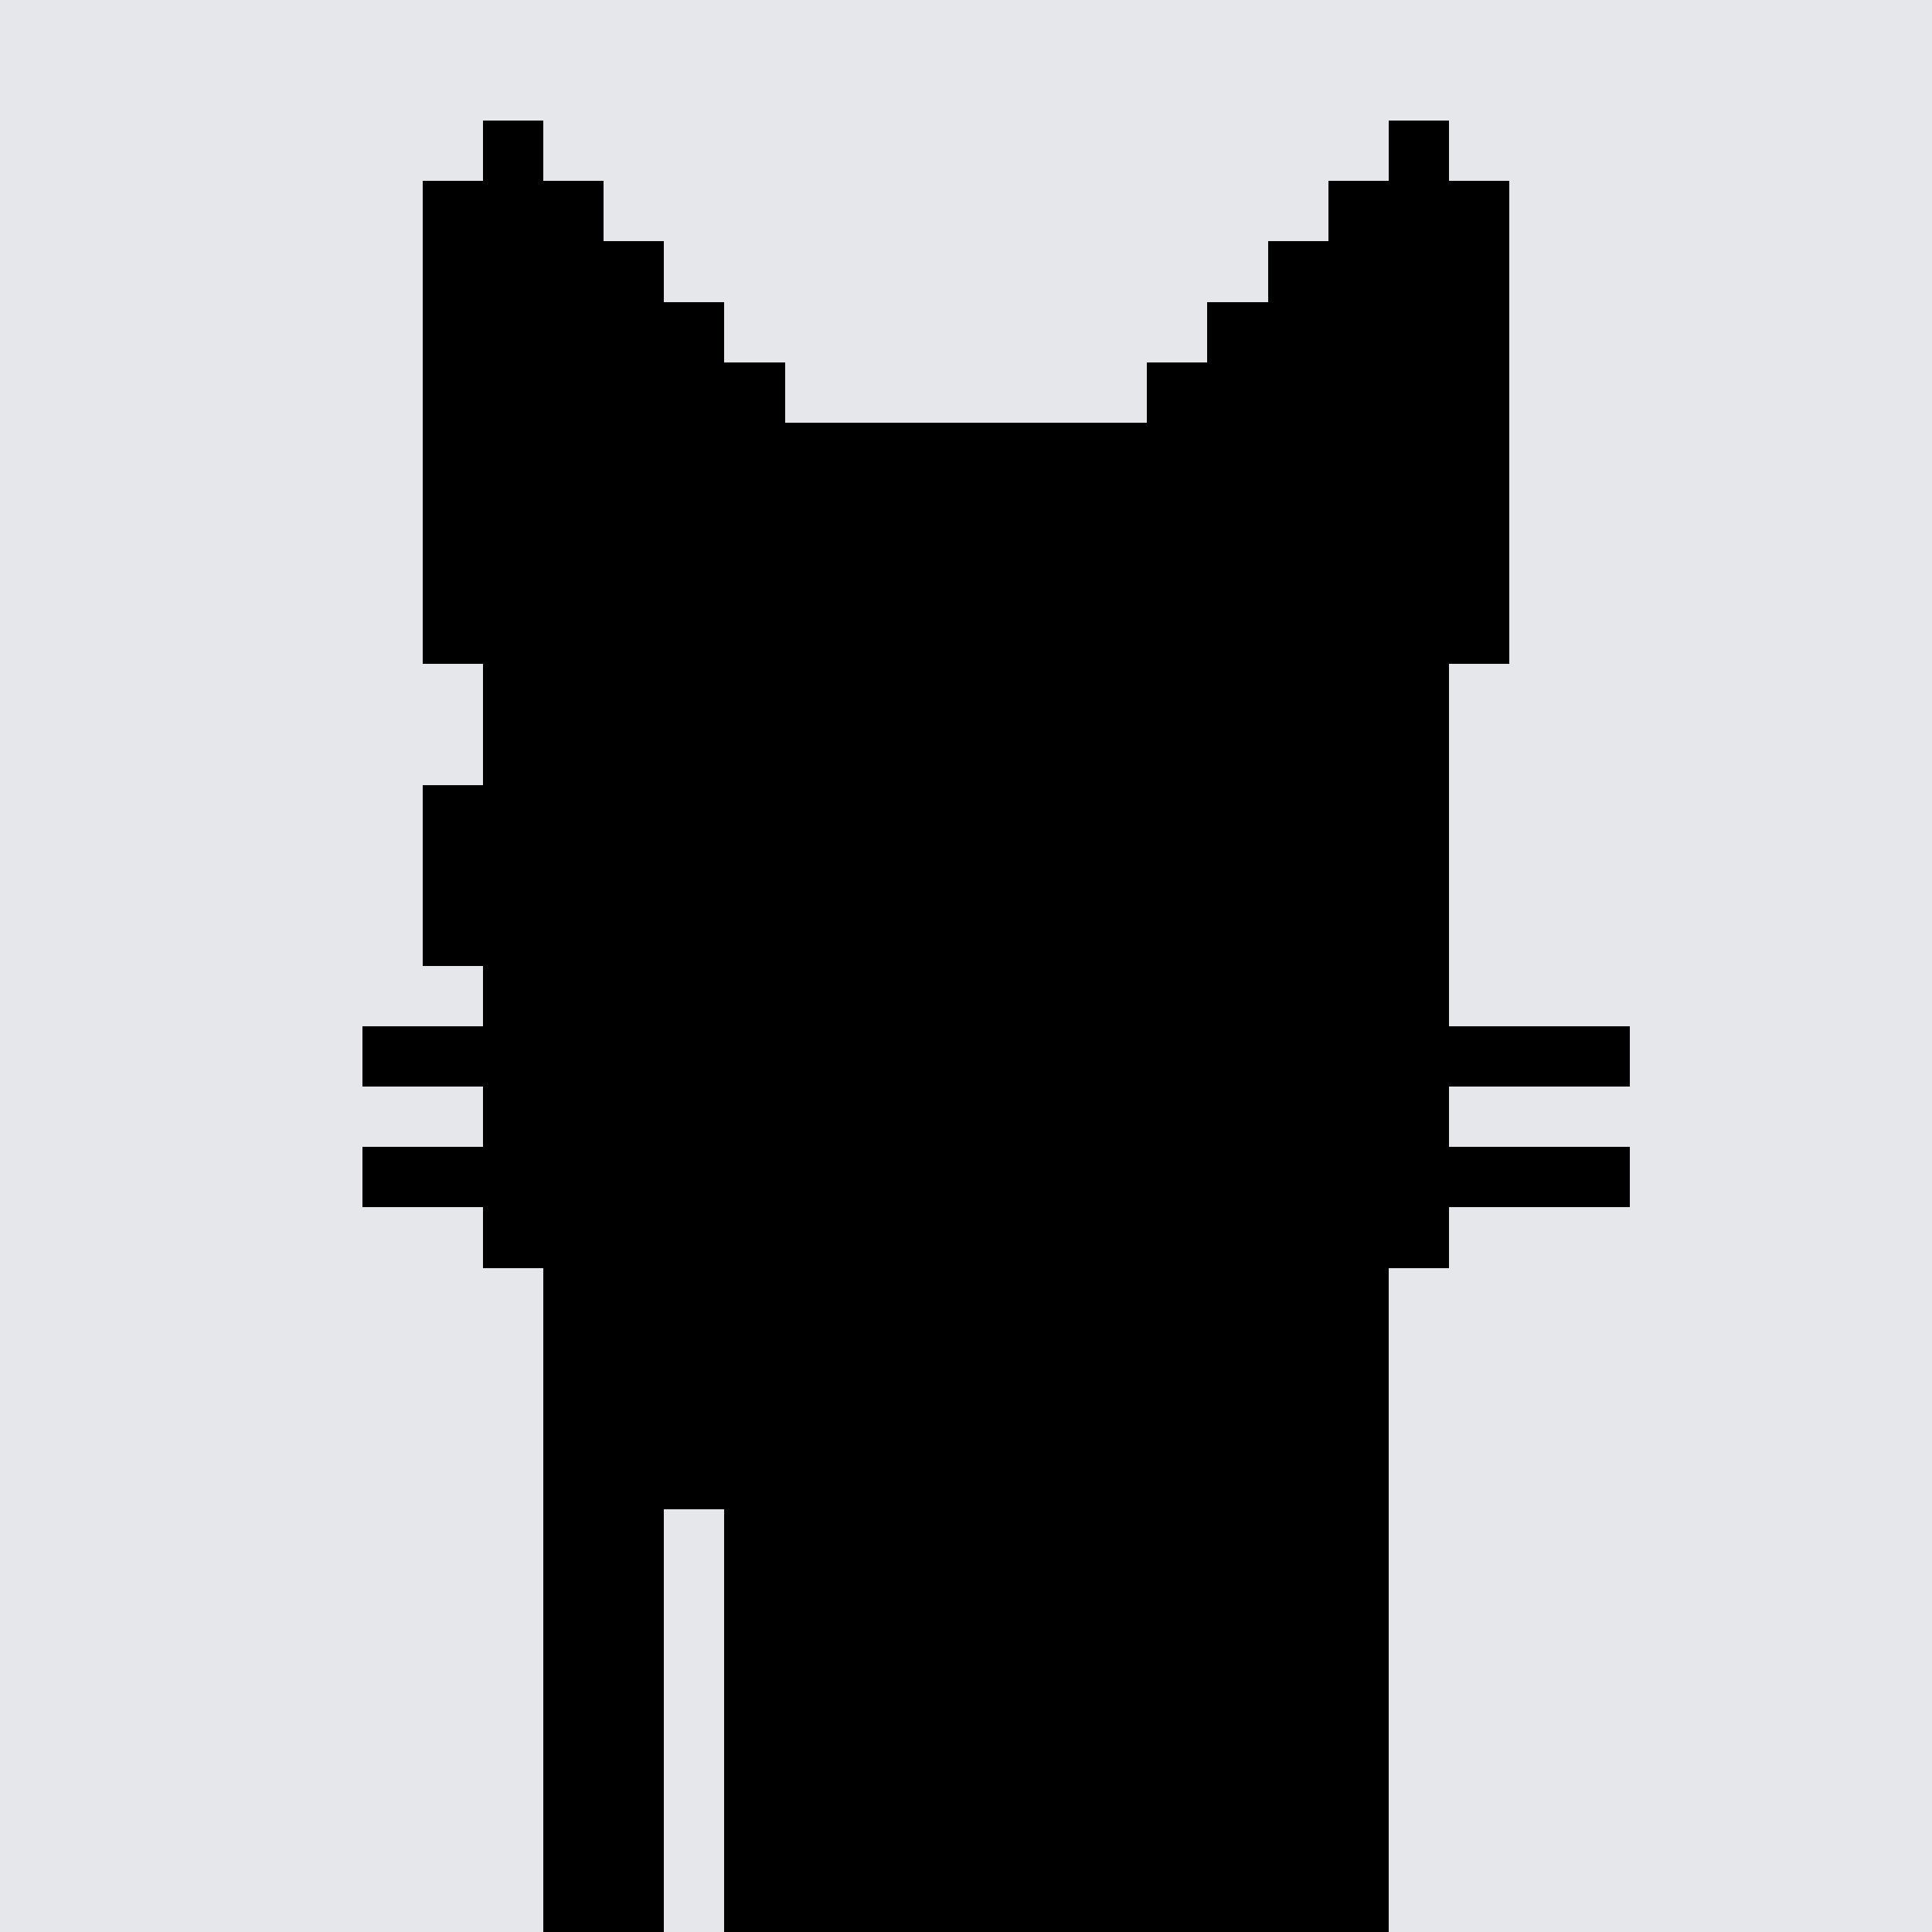
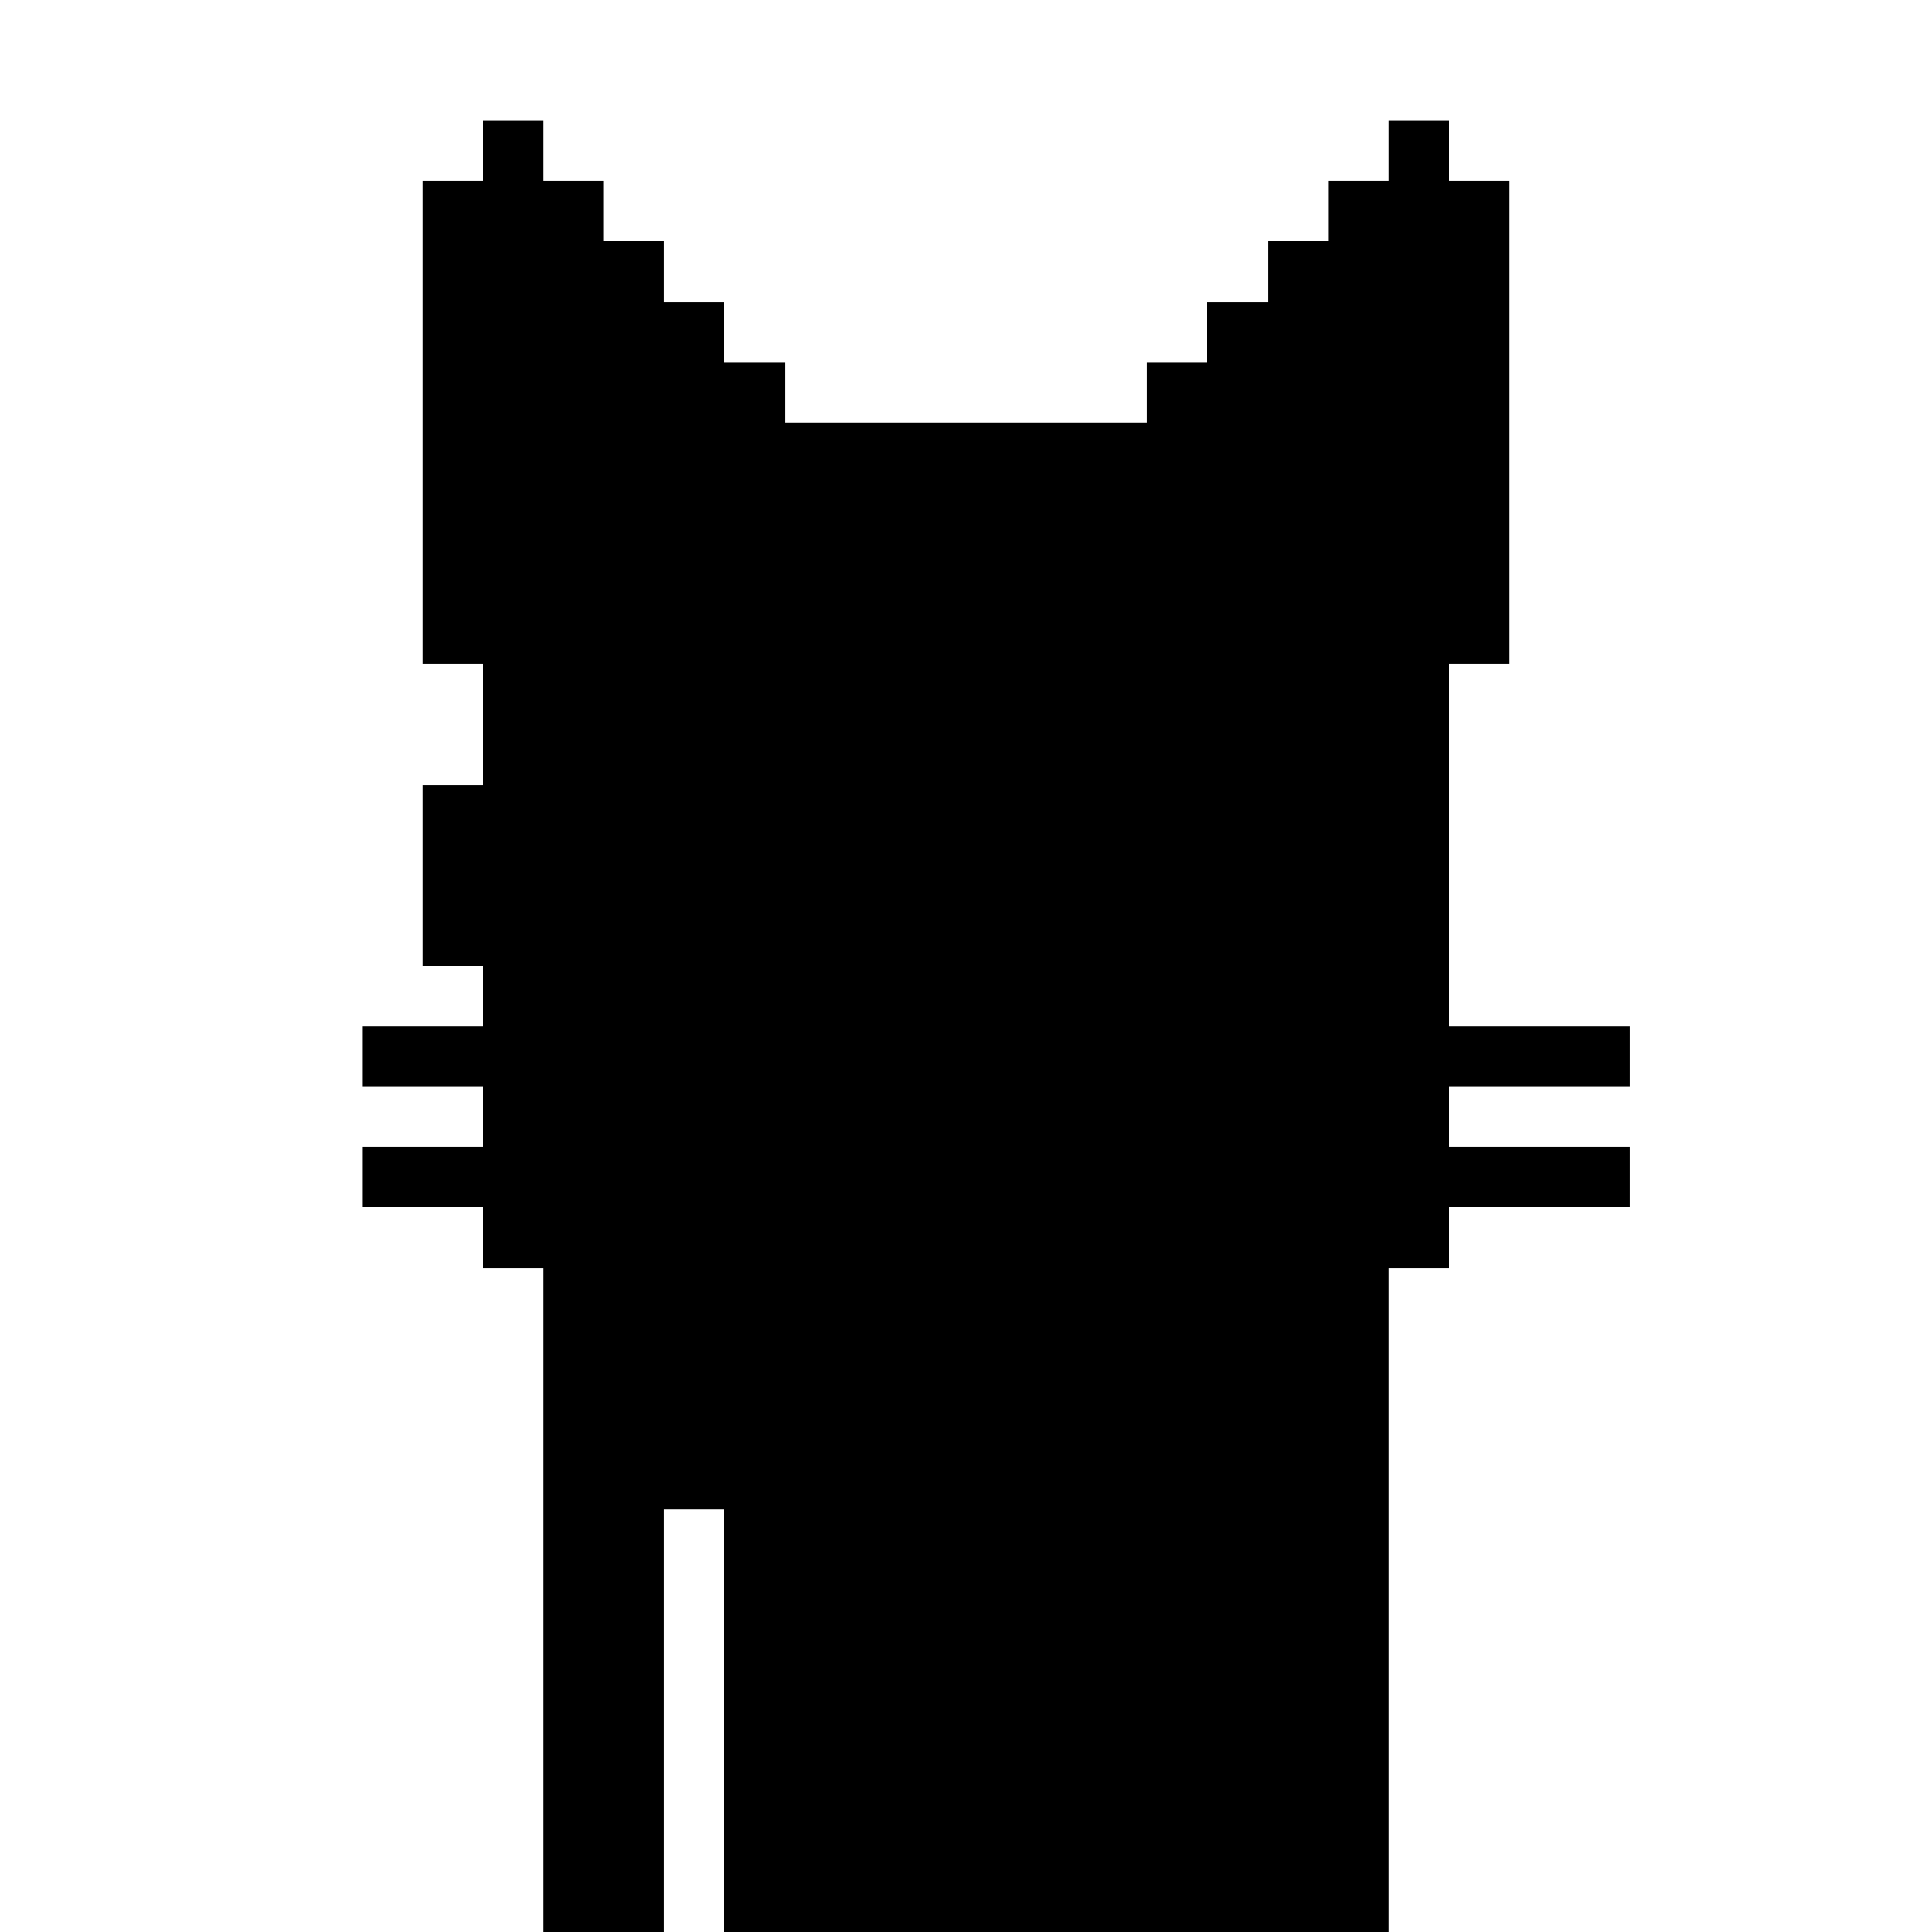
<svg xmlns="http://www.w3.org/2000/svg" width="320" height="320" viewBox="0 0 320 320" shape-rendering="crispEdges">
-   <rect width="100%" height="100%" fill="#e5e7eb" />
+   <rect width="100%" height="100%" fill="none" />
  <rect width="140" height="10" x="90" y="210" fill="#000" />
  <rect width="140" height="10" x="90" y="220" fill="#000" />
  <rect width="140" height="10" x="90" y="230" fill="#000" />
  <rect width="140" height="10" x="90" y="240" fill="#000" />
  <rect width="20" height="10" x="90" y="250" fill="#000" />
  <rect width="110" height="10" x="120" y="250" fill="#000" />
  <rect width="20" height="10" x="90" y="260" fill="#000" />
  <rect width="110" height="10" x="120" y="260" fill="#000" />
  <rect width="20" height="10" x="90" y="270" fill="#000" />
  <rect width="110" height="10" x="120" y="270" fill="#000" />
  <rect width="20" height="10" x="90" y="280" fill="#000" />
  <rect width="110" height="10" x="120" y="280" fill="#000" />
  <rect width="20" height="10" x="90" y="290" fill="#000" />
  <rect width="110" height="10" x="120" y="290" fill="#000" />
  <rect width="20" height="10" x="90" y="300" fill="#000" />
  <rect width="110" height="10" x="120" y="300" fill="#000" />
  <rect width="20" height="10" x="90" y="310" fill="#000" />
  <rect width="110" height="10" x="120" y="310" fill="#000" />
  <rect width="40" height="10" x="150" y="240" fill="#000" />
  <rect width="10" height="10" x="140" y="250" fill="#000" />
  <rect width="20" height="10" x="160" y="250" fill="#000" />
  <rect width="10" height="10" x="190" y="250" fill="#000" />
  <rect width="10" height="10" x="130" y="260" fill="#000" />
  <rect width="20" height="10" x="160" y="260" fill="#000" />
  <rect width="10" height="10" x="200" y="260" fill="#000" />
  <rect width="10" height="10" x="140" y="270" fill="#000" />
  <rect width="10" height="10" x="190" y="270" fill="#000" />
  <rect width="40" height="10" x="150" y="280" fill="#000" />
  <rect width="10" height="10" x="80" y="20" fill="#000" />
  <rect width="10" height="10" x="230" y="20" fill="#000" />
  <rect width="10" height="10" x="70" y="30" fill="#000" />
  <rect width="10" height="10" x="80" y="30" fill="#000" />
  <rect width="10" height="10" x="90" y="30" fill="#000" />
  <rect width="10" height="10" x="220" y="30" fill="#000" />
  <rect width="10" height="10" x="230" y="30" fill="#000" />
  <rect width="10" height="10" x="240" y="30" fill="#000" />
  <rect width="10" height="10" x="70" y="40" fill="#000" />
  <rect width="20" height="10" x="80" y="40" fill="#000" />
  <rect width="10" height="10" x="100" y="40" fill="#000" />
  <rect width="10" height="10" x="210" y="40" fill="#000" />
  <rect width="20" height="10" x="220" y="40" fill="#000" />
  <rect width="10" height="10" x="240" y="40" fill="#000" />
  <rect width="10" height="10" x="70" y="50" fill="#000" />
  <rect width="30" height="10" x="80" y="50" fill="#000" />
  <rect width="10" height="10" x="110" y="50" fill="#000" />
  <rect width="10" height="10" x="200" y="50" fill="#000" />
  <rect width="30" height="10" x="210" y="50" fill="#000" />
  <rect width="10" height="10" x="240" y="50" fill="#000" />
  <rect width="10" height="10" x="70" y="60" fill="#000" />
  <rect width="40" height="10" x="80" y="60" fill="#000" />
  <rect width="10" height="10" x="120" y="60" fill="#000" />
  <rect width="10" height="10" x="190" y="60" fill="#000" />
  <rect width="40" height="10" x="200" y="60" fill="#000" />
  <rect width="10" height="10" x="240" y="60" fill="#000" />
  <rect width="10" height="10" x="70" y="70" fill="#000" />
  <rect width="30" height="10" x="80" y="70" fill="#000" />
  <rect width="40" height="10" x="110" y="70" fill="#000" />
  <rect width="10" height="10" x="150" y="70" fill="#000" />
  <rect width="10" height="10" x="160" y="70" fill="#000" />
  <rect width="10" height="10" x="170" y="70" fill="#000" />
  <rect width="30" height="10" x="180" y="70" fill="#000" />
  <rect width="30" height="10" x="210" y="70" fill="#000" />
  <rect width="10" height="10" x="240" y="70" fill="#000" />
  <rect width="10" height="10" x="70" y="80" fill="#000" />
  <rect width="20" height="10" x="80" y="80" fill="#000" />
  <rect width="50" height="10" x="100" y="80" fill="#000" />
  <rect width="10" height="10" x="150" y="80" fill="#000" />
  <rect width="10" height="10" x="160" y="80" fill="#000" />
  <rect width="10" height="10" x="170" y="80" fill="#000" />
  <rect width="40" height="10" x="180" y="80" fill="#000" />
  <rect width="20" height="10" x="220" y="80" fill="#000" />
  <rect width="10" height="10" x="240" y="80" fill="#000" />
  <rect width="10" height="10" x="70" y="90" fill="#000" />
  <rect width="10" height="10" x="80" y="90" fill="#000" />
  <rect width="50" height="10" x="90" y="90" fill="#000" />
  <rect width="20" height="10" x="140" y="90" fill="#000" />
  <rect width="10" height="10" x="160" y="90" fill="#000" />
  <rect width="20" height="10" x="170" y="90" fill="#000" />
  <rect width="40" height="10" x="190" y="90" fill="#000" />
  <rect width="10" height="10" x="230" y="90" fill="#000" />
  <rect width="10" height="10" x="240" y="90" fill="#000" />
  <rect width="10" height="10" x="70" y="100" fill="#000" />
  <rect width="50" height="10" x="80" y="100" fill="#000" />
  <rect width="10" height="10" x="130" y="100" fill="#000" />
  <rect width="20" height="10" x="140" y="100" fill="#000" />
  <rect width="10" height="10" x="160" y="100" fill="#000" />
  <rect width="20" height="10" x="170" y="100" fill="#000" />
  <rect width="10" height="10" x="190" y="100" fill="#000" />
  <rect width="40" height="10" x="200" y="100" fill="#000" />
  <rect width="10" height="10" x="240" y="100" fill="#000" />
  <rect width="80" height="10" x="80" y="110" fill="#000" />
  <rect width="10" height="10" x="160" y="110" fill="#000" />
  <rect width="70" height="10" x="170" y="110" fill="#000" />
  <rect width="20" height="10" x="80" y="120" fill="#000" />
  <rect width="130" height="10" x="100" y="120" fill="#000" />
  <rect width="10" height="10" x="230" y="120" fill="#000" />
  <rect width="160" height="10" x="80" y="130" fill="#000" />
  <rect width="160" height="10" x="80" y="140" fill="#000" />
  <rect width="20" height="10" x="80" y="150" fill="#000" />
  <rect width="130" height="10" x="100" y="150" fill="#000" />
  <rect width="10" height="10" x="230" y="150" fill="#000" />
  <rect width="80" height="10" x="80" y="160" fill="#000" />
  <rect width="10" height="10" x="160" y="160" fill="#000" />
  <rect width="70" height="10" x="170" y="160" fill="#000" />
  <rect width="60" height="10" x="60" y="170" fill="#000" />
  <rect width="30" height="10" x="120" y="170" fill="#000" />
  <rect width="30" height="10" x="150" y="170" fill="#000" />
  <rect width="30" height="10" x="180" y="170" fill="#000" />
  <rect width="60" height="10" x="210" y="170" fill="#000" />
  <rect width="20" height="10" x="80" y="180" fill="#000" />
  <rect width="60" height="10" x="100" y="180" fill="#000" />
  <rect width="10" height="10" x="160" y="180" fill="#000" />
  <rect width="60" height="10" x="170" y="180" fill="#000" />
  <rect width="10" height="10" x="230" y="180" fill="#000" />
  <rect width="60" height="10" x="60" y="190" fill="#000" />
  <rect width="20" height="10" x="120" y="190" fill="#000" />
  <rect width="40" height="10" x="140" y="190" fill="#000" />
  <rect width="30" height="10" x="180" y="190" fill="#000" />
  <rect width="60" height="10" x="210" y="190" fill="#000" />
  <rect width="30" height="10" x="80" y="200" fill="#000" />
  <rect width="110" height="10" x="110" y="200" fill="#000" />
  <rect width="20" height="10" x="220" y="200" fill="#000" />
  <rect width="20" height="10" x="110" y="120" fill="#000" />
  <rect width="10" height="10" x="130" y="120" fill="#000" />
  <rect width="10" height="10" x="140" y="120" fill="#000" />
  <rect width="20" height="10" x="180" y="120" fill="#000" />
  <rect width="10" height="10" x="200" y="120" fill="#000" />
  <rect width="10" height="10" x="210" y="120" fill="#000" />
  <rect width="20" height="10" x="110" y="130" fill="#000" />
  <rect width="20" height="10" x="130" y="130" fill="#000" />
  <rect width="20" height="10" x="180" y="130" fill="#000" />
  <rect width="20" height="10" x="200" y="130" fill="#000" />
  <rect width="20" height="10" x="110" y="140" fill="#000" />
  <rect width="20" height="10" x="130" y="140" fill="#000" />
  <rect width="20" height="10" x="180" y="140" fill="#000" />
  <rect width="20" height="10" x="200" y="140" fill="#000" />
  <rect width="20" height="10" x="110" y="150" fill="#000" />
  <rect width="20" height="10" x="130" y="150" fill="#000" />
  <rect width="20" height="10" x="180" y="150" fill="#000" />
  <rect width="20" height="10" x="200" y="150" fill="#000" />
  <rect width="60" height="10" x="100" y="110" fill="#000" />
  <rect width="60" height="10" x="170" y="110" fill="#000" />
  <rect width="10" height="10" x="100" y="120" fill="#000" />
  <rect width="10" height="10" x="150" y="120" fill="#000" />
  <rect width="10" height="10" x="170" y="120" fill="#000" />
  <rect width="10" height="10" x="220" y="120" fill="#000" />
  <rect width="40" height="10" x="70" y="130" fill="#000" />
  <rect width="30" height="10" x="150" y="130" fill="#000" />
  <rect width="10" height="10" x="220" y="130" fill="#000" />
  <rect width="10" height="10" x="70" y="140" fill="#000" />
  <rect width="10" height="10" x="100" y="140" fill="#000" />
  <rect width="10" height="10" x="150" y="140" fill="#000" />
  <rect width="10" height="10" x="170" y="140" fill="#000" />
  <rect width="10" height="10" x="220" y="140" fill="#000" />
  <rect width="10" height="10" x="70" y="150" fill="#000" />
  <rect width="10" height="10" x="100" y="150" fill="#000" />
  <rect width="10" height="10" x="150" y="150" fill="#000" />
  <rect width="10" height="10" x="170" y="150" fill="#000" />
  <rect width="10" height="10" x="220" y="150" fill="#000" />
  <rect width="60" height="10" x="100" y="160" fill="#000" />
  <rect width="60" height="10" x="170" y="160" fill="#000" />
</svg>
